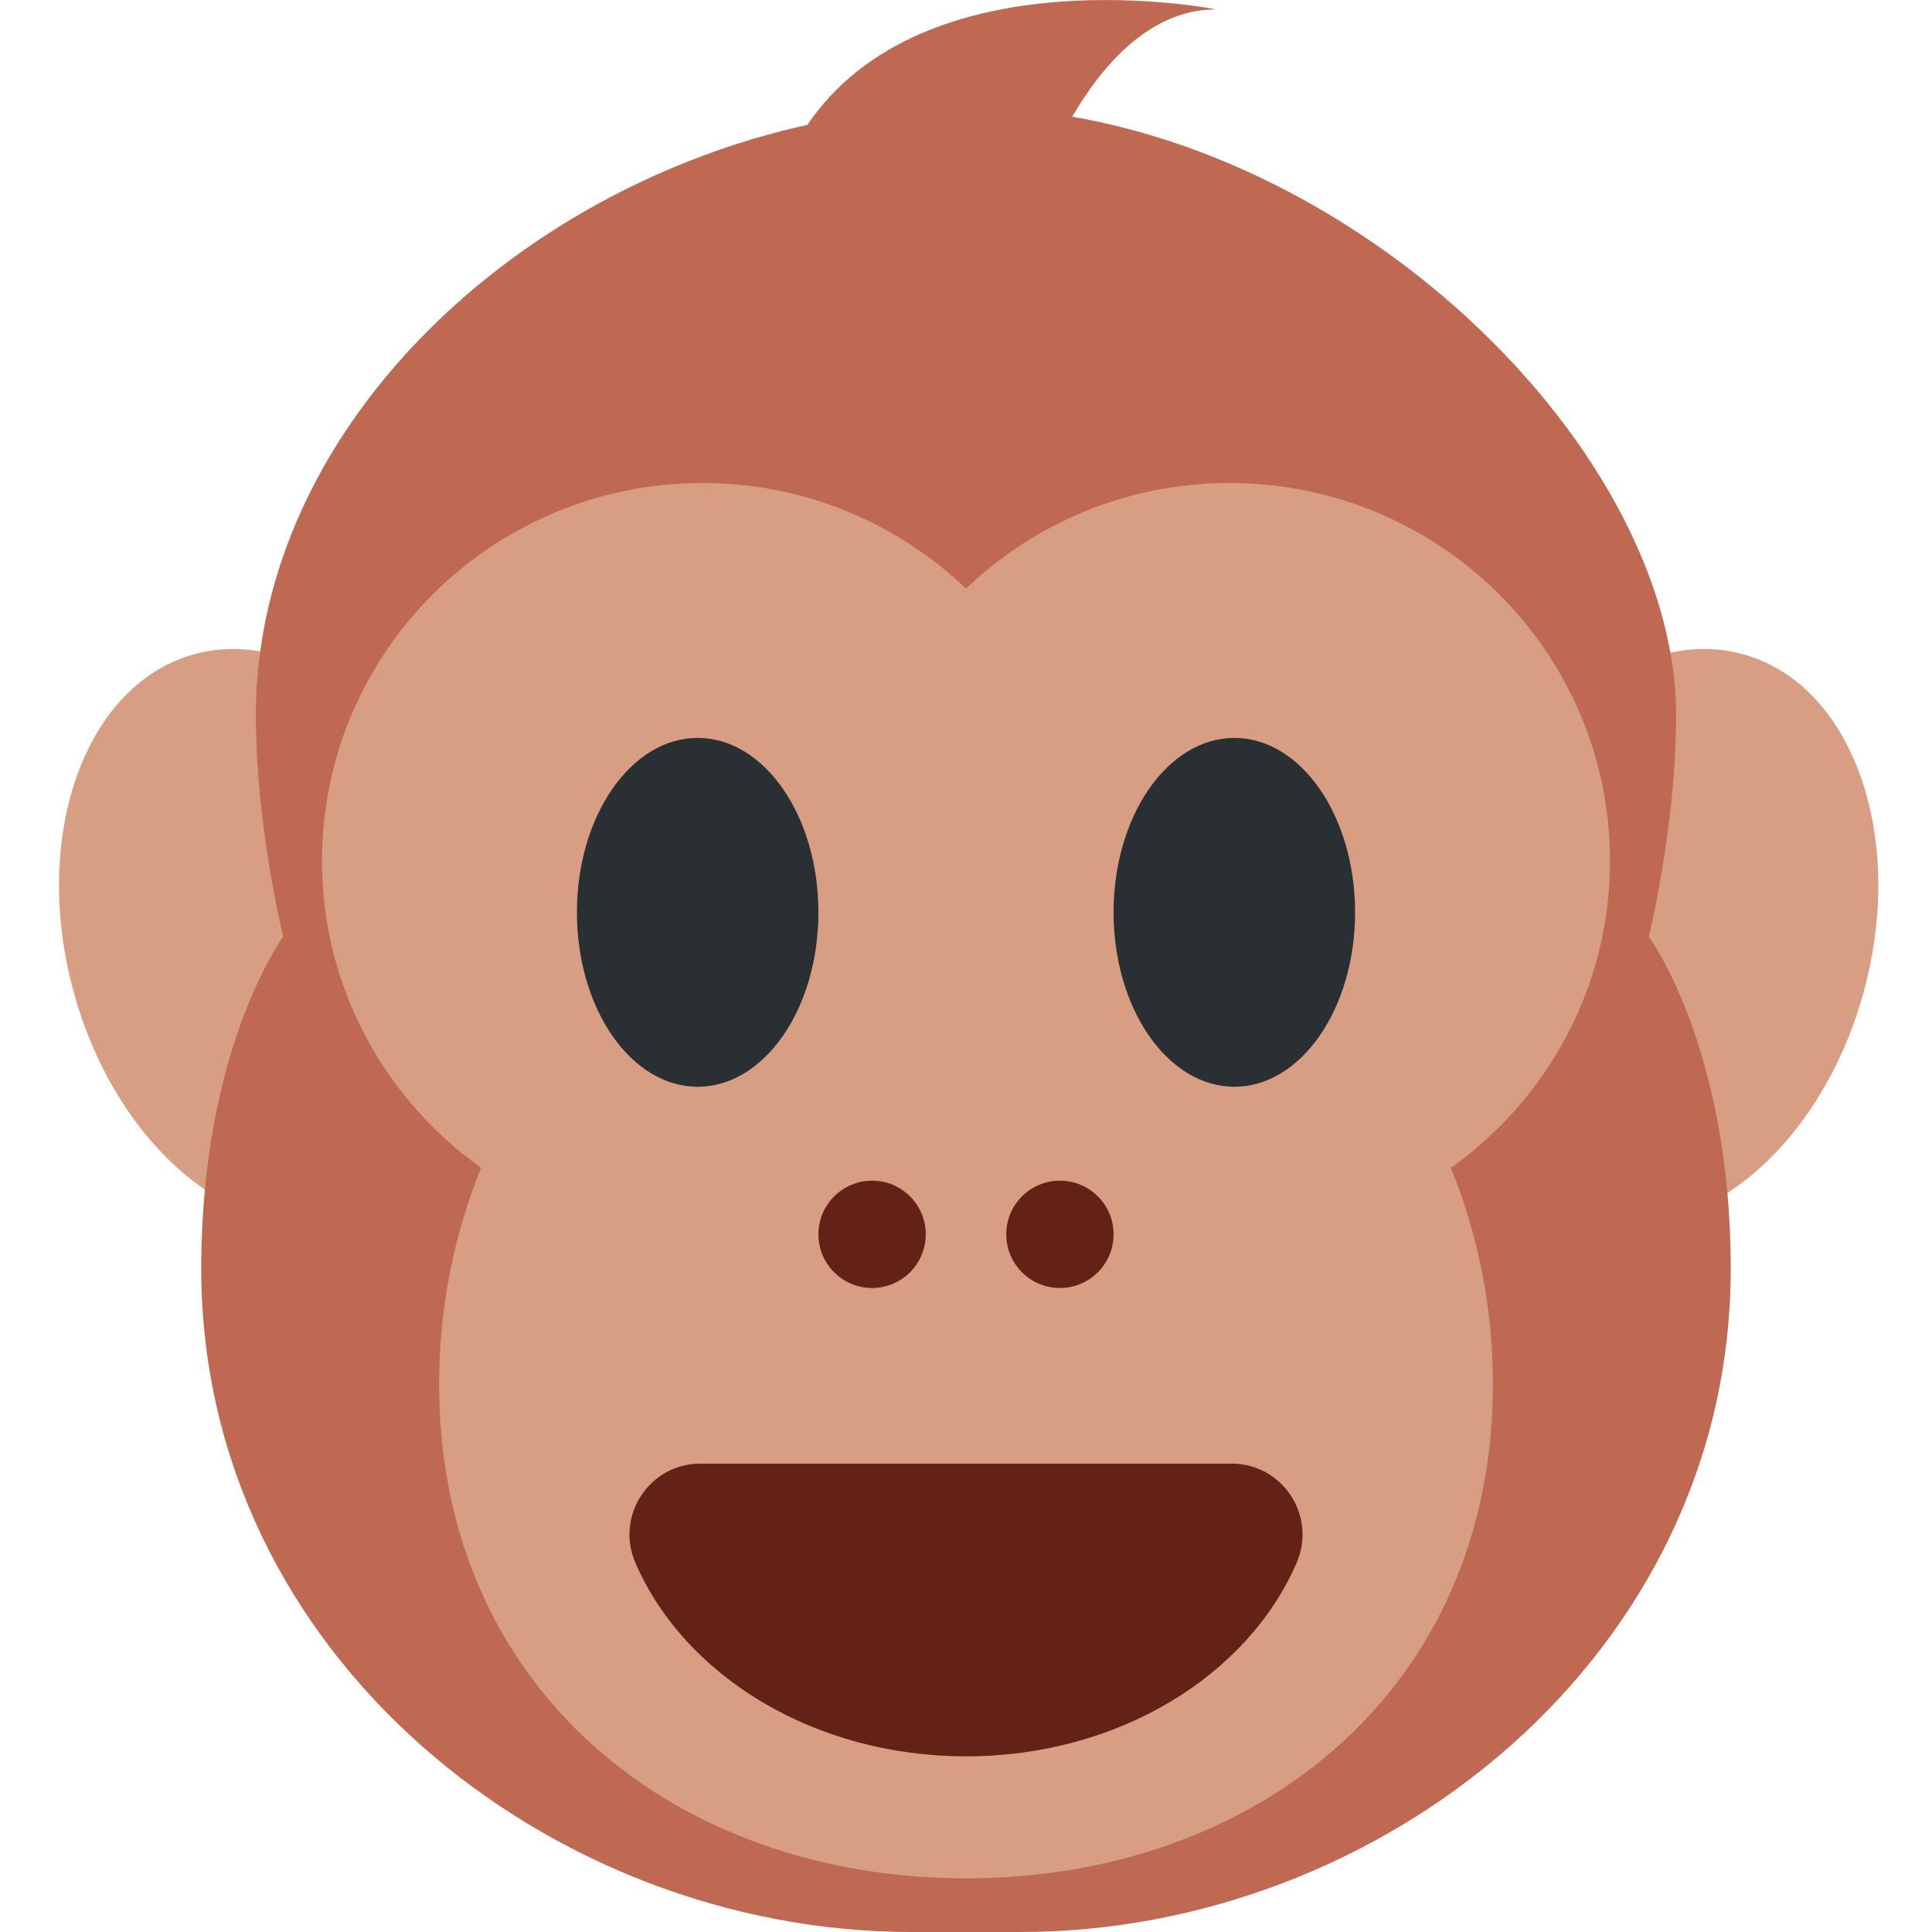
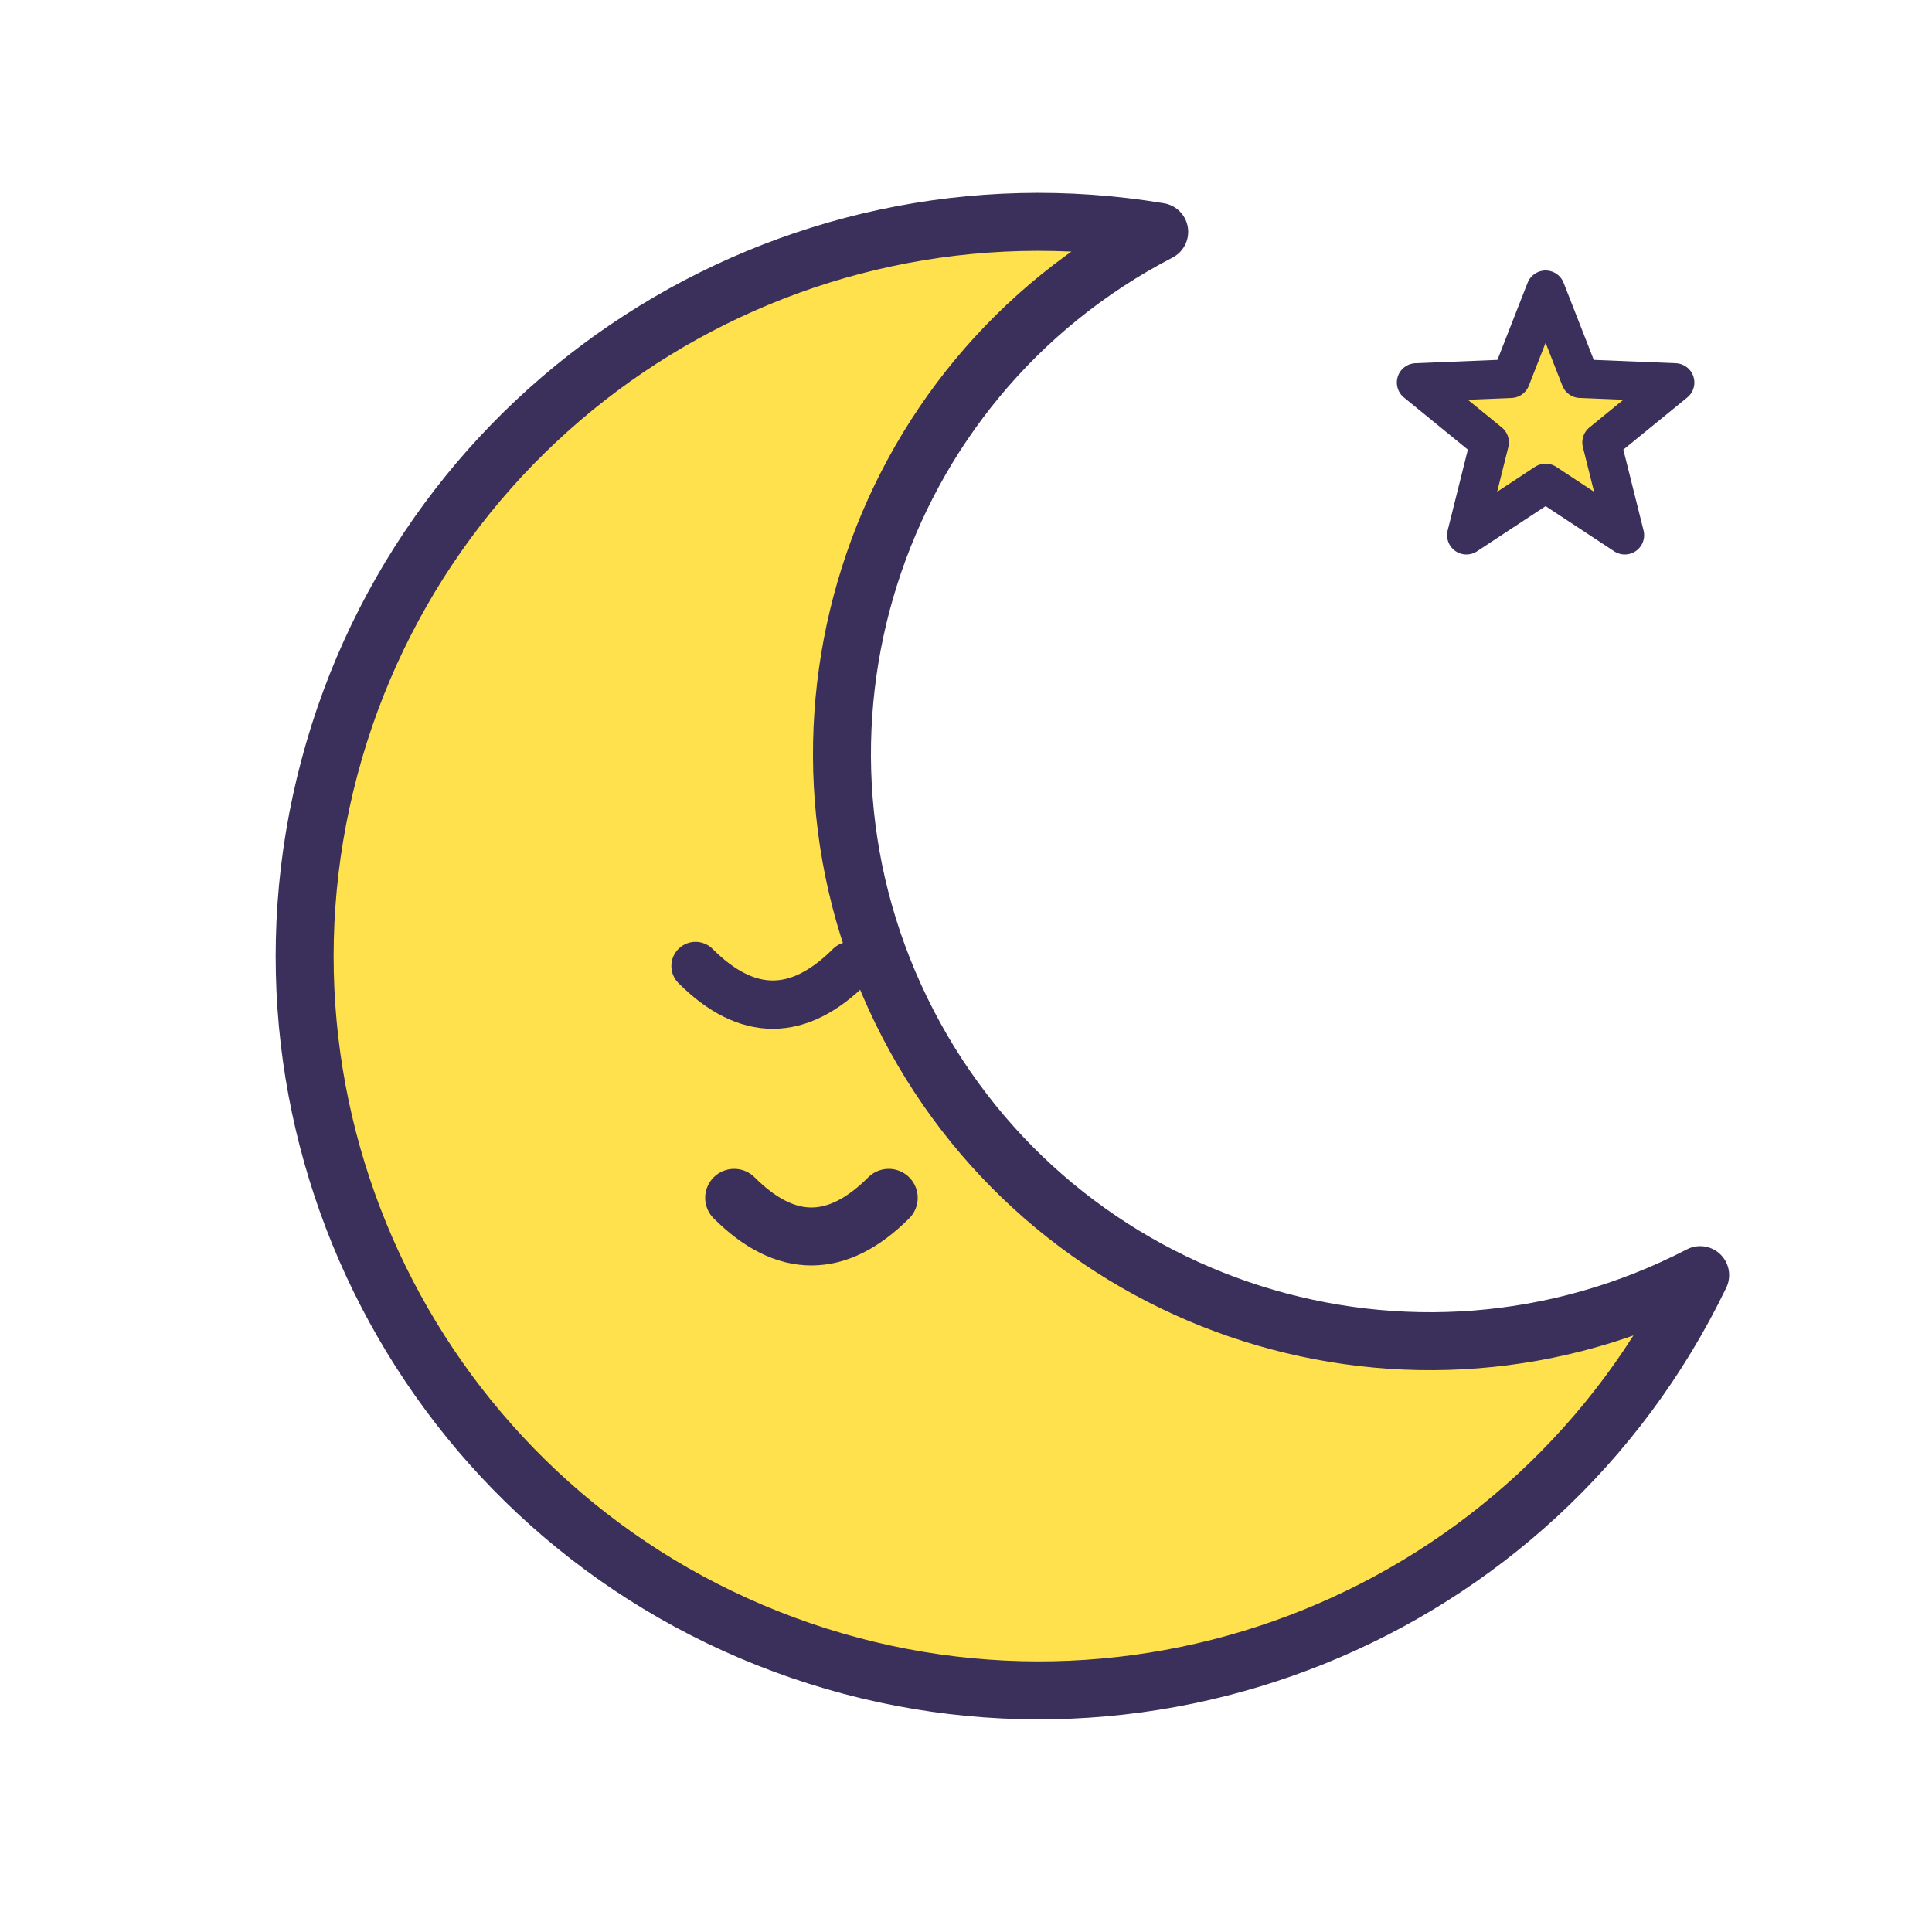
- <svg xmlns="http://www.w3.org/2000/svg" viewBox="0 0 36 36" preserveAspectRatio="xMidYMid meet">
-   <ellipse transform="rotate(-14.999 5.05 17.456)" fill="#D79E84" cx="5.05" cy="17.455" rx="3.818" ry="5.455" />
-   <ellipse transform="rotate(-75.001 31.05 17.455)" fill="#D79E84" cx="31.05" cy="17.455" rx="5.455" ry="3.818" />
-   <path fill="#BF6952" d="M19.018 36h-2.036C10.264 36 3.75 30.848 3.75 23.636c0-4.121 1.527-6.182 1.527-6.182s-.509-2.061-.509-4.121C4.768 7.152 11.282 2 18 2c6.718 0 13.232 6.182 13.232 11.333 0 2.061-.509 4.121-.509 4.121s1.527 2.061 1.527 6.182C32.25 30.848 25.736 36 19.018 36z" />
-   <path fill="#D79E84" d="M30 16.042C30 12.153 26.825 9 22.909 9c-1.907 0-3.635.752-4.909 1.968C16.726 9.752 14.998 9 13.091 9 9.175 9 6 12.153 6 16.042c0 2.359 1.172 4.441 2.965 5.719-.503 1.238-.783 2.6-.783 4.031C8.182 31.476 12.578 35 18 35s9.818-3.524 9.818-9.208c0-1.431-.28-2.793-.783-4.031C28.828 20.483 30 18.4 30 16.042z" />
-   <ellipse fill="#292F33" cx="13" cy="17" rx="2.25" ry="3.25" />
-   <ellipse fill="#292F33" cx="23" cy="17" rx="2.25" ry="3.25" />
-   <path fill="#642116" d="M18 32.727c2.838 0 5.254-1.505 6.162-3.61.375-.871-.262-1.844-1.21-1.844h-9.904c-.948 0-1.585.974-1.21 1.844.908 2.105 3.324 3.61 6.162 3.61z" />
-   <circle fill="#642116" cx="16.25" cy="23" r="1" />
-   <circle fill="#642116" cx="19.75" cy="23" r="1" />
-   <path fill="#BF6952" d="M22.66.175s-5.455-1.091-7.636 2.182 4.364 1.091 4.364 1.091S20.478.175 22.66.175z" />
+ <svg xmlns="http://www.w3.org/2000/svg" viewBox="0 0 100 100" data-bare="1">
+   <path d="M60 12 A38 38 0 1 0 88 66 A30 30 0 1 1 60 12Z" fill="#FFE14D" stroke="#3B2F5B" stroke-width="3" stroke-linejoin="round" stroke-linecap="round" />
+   <path d="M36 50 Q40 54 44 50" fill="none" stroke="#3B2F5B" stroke-width="2.5" stroke-linecap="round" stroke-linejoin="round" />
+   <path d="M38 62 Q42 66 46 62" fill="none" stroke="#3B2F5B" stroke-width="3" stroke-linecap="round" stroke-linejoin="round" />
+   <path d="M80.0 15.0 L81.8 19.6 L86.7 19.8 L82.9 22.9 L84.1 27.7 L80.0 25.0 L75.9 27.7 L77.1 22.9 L73.3 19.8 L78.2 19.6Z" fill="#FFE14D" stroke="#3B2F5B" stroke-width="2" stroke-linejoin="round" stroke-linecap="round" />
</svg>
